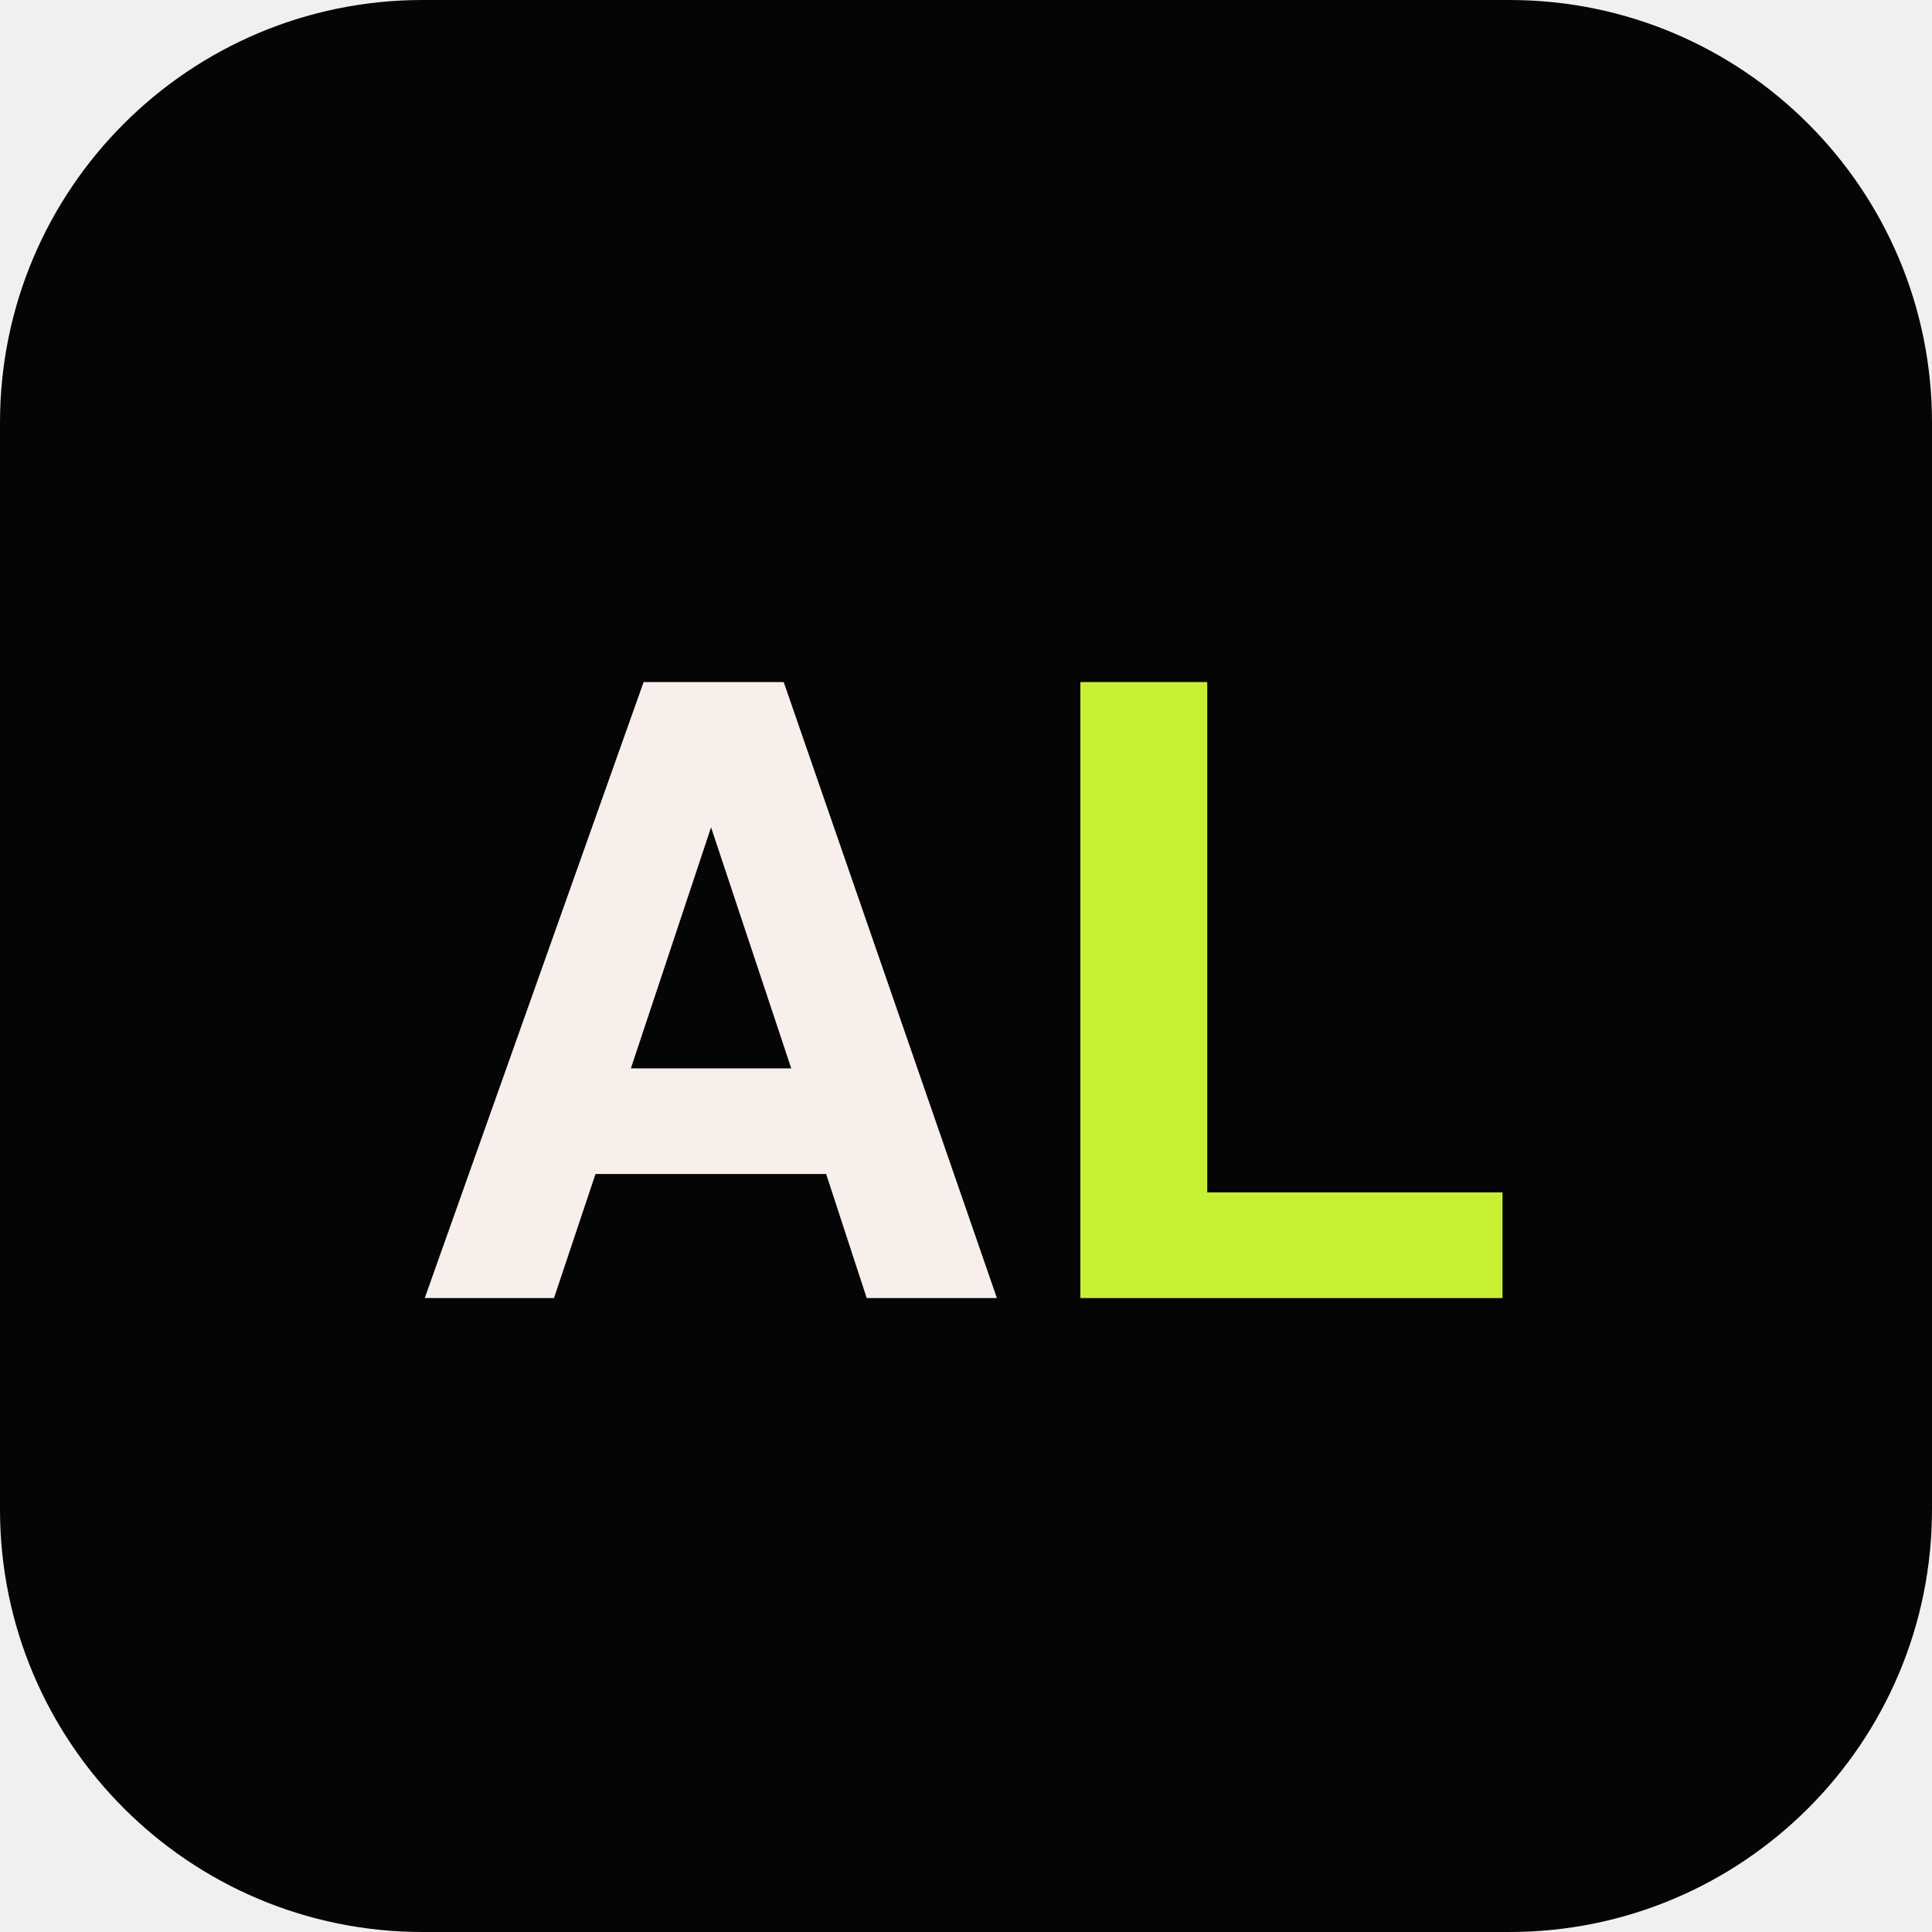
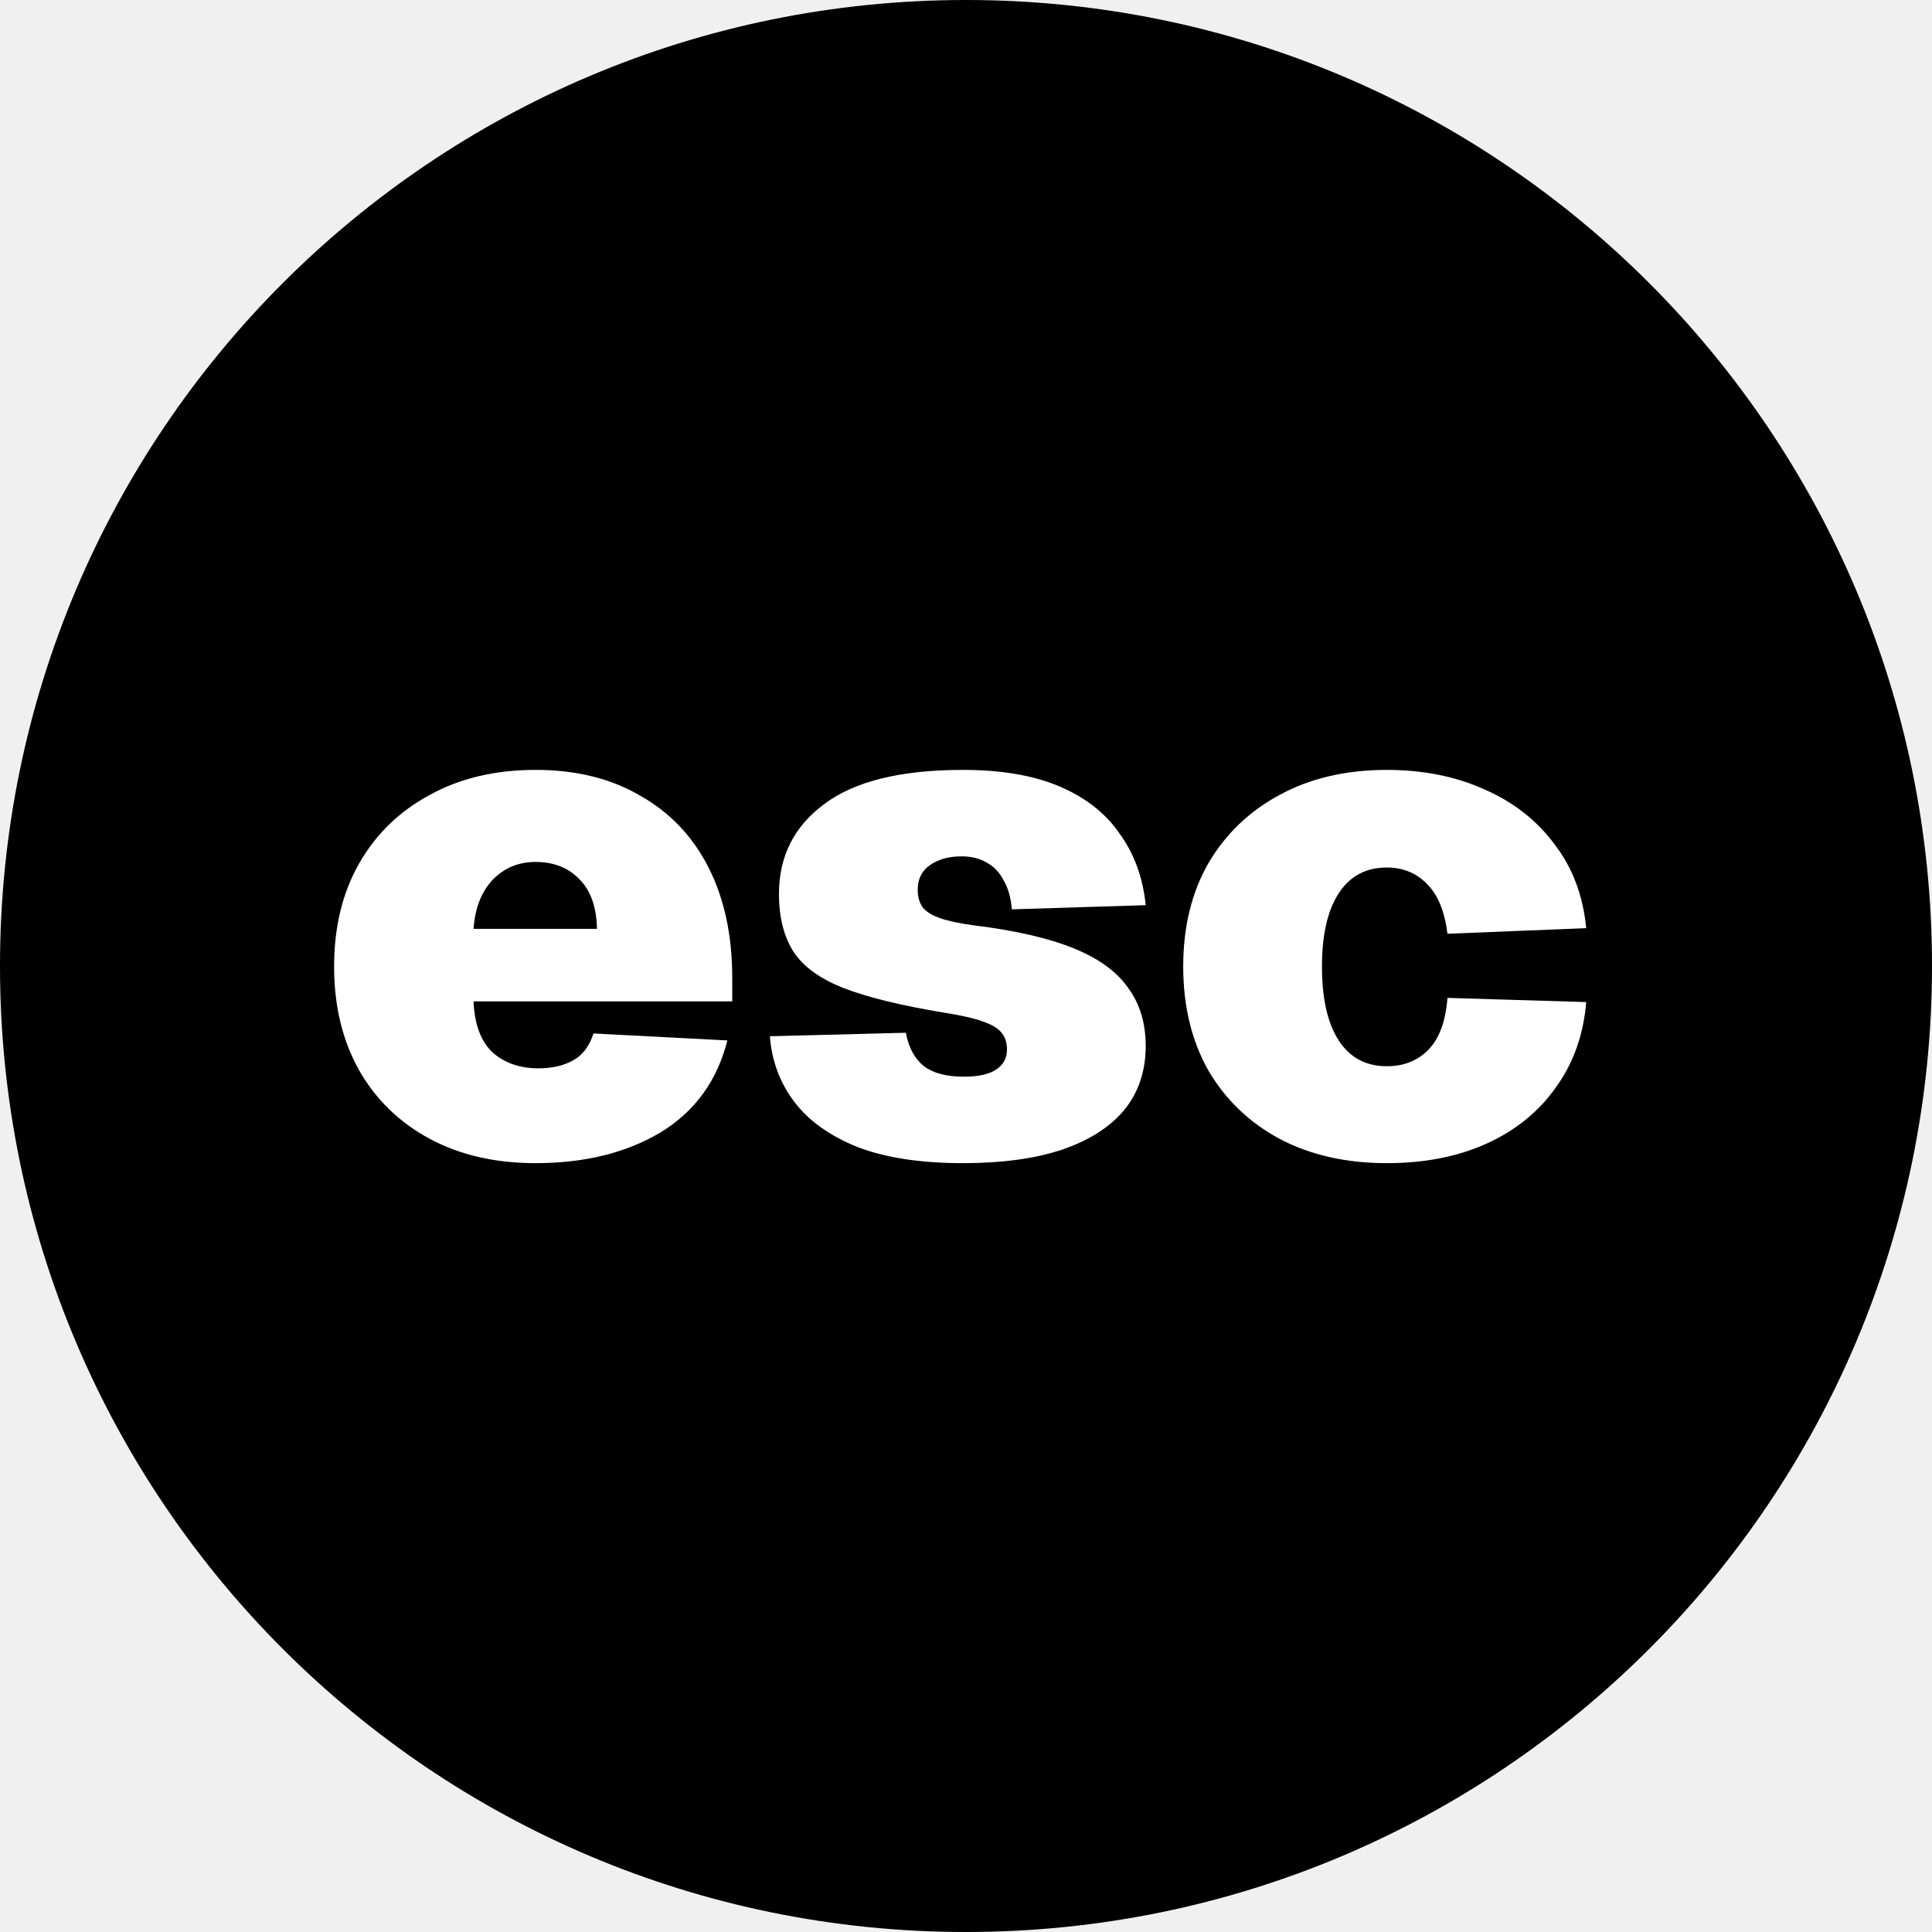
- <svg xmlns="http://www.w3.org/2000/svg" viewBox="0 0 64 64">
-   <rect width="64" height="64" rx="14" fill="#060505" />
-   <text x="32" y="43" text-anchor="middle" font-family="Poppins, Helvetica, Arial, sans-serif" font-weight="700" font-size="28" letter-spacing="-1" fill="#f6efec">A<tspan fill="#C8F135">L</tspan>
-   </text>
+ <svg xmlns="http://www.w3.org/2000/svg" width="133" height="133" viewBox="0 0 133 133" fill="none">
+   <path d="M133 66.5C133 103.227 103.227 133 66.5 133C29.773 133 0 103.227 0 66.5C0 29.773 29.773 0 66.5 0C103.227 0 133 29.773 133 66.5Z" fill="black" />
+   <path d="M36.872 80.072C34.088 80.072 31.656 79.512 29.576 78.392C27.496 77.272 25.88 75.704 24.728 73.688C23.576 71.64 23 69.256 23 66.536C23 63.816 23.576 61.448 24.728 59.432C25.88 57.416 27.496 55.848 29.576 54.728C31.656 53.576 34.088 53 36.872 53C39.656 53 42.056 53.592 44.072 54.776C46.12 55.928 47.688 57.576 48.776 59.72C49.864 61.864 50.408 64.392 50.408 67.304V68.936H32.6C32.664 70.504 33.096 71.672 33.896 72.44C34.728 73.176 35.784 73.544 37.064 73.544C37.992 73.544 38.776 73.368 39.416 73.016C40.088 72.664 40.568 72.04 40.856 71.144L50.072 71.624C49.368 74.408 47.832 76.52 45.464 77.96C43.096 79.368 40.232 80.072 36.872 80.072ZM32.6 63.944H41.096C41.064 62.44 40.664 61.304 39.896 60.536C39.128 59.736 38.12 59.336 36.872 59.336C35.688 59.336 34.696 59.752 33.896 60.584C33.128 61.416 32.696 62.536 32.6 63.944Z" fill="white" />
+   <path d="M66.296 80.072C63.384 80.072 60.968 79.704 59.048 78.968C57.128 78.2 55.672 77.16 54.68 75.848C53.688 74.536 53.128 73.032 53 71.336L62.36 71.096C62.552 72.12 62.968 72.888 63.608 73.4C64.248 73.88 65.16 74.12 66.344 74.12C67.336 74.12 68.072 73.96 68.552 73.64C69.064 73.32 69.32 72.856 69.32 72.248C69.32 71.8 69.208 71.432 68.984 71.144C68.76 70.824 68.328 70.552 67.688 70.328C67.08 70.104 66.168 69.896 64.952 69.704C62.04 69.224 59.752 68.664 58.088 68.024C56.456 67.384 55.304 66.552 54.632 65.528C53.96 64.472 53.624 63.144 53.624 61.544C53.624 58.952 54.664 56.888 56.744 55.352C58.824 53.784 62.008 53 66.296 53C68.952 53 71.176 53.384 72.968 54.152C74.76 54.92 76.136 56.008 77.096 57.416C78.088 58.792 78.68 60.424 78.872 62.312L69.656 62.6C69.592 61.8 69.4 61.128 69.08 60.584C68.792 60.04 68.408 59.64 67.928 59.384C67.448 59.096 66.872 58.952 66.2 58.952C65.304 58.952 64.568 59.16 63.992 59.576C63.448 59.96 63.176 60.52 63.176 61.256C63.176 61.736 63.288 62.136 63.512 62.456C63.768 62.776 64.184 63.032 64.76 63.224C65.336 63.416 66.104 63.576 67.064 63.704C69.912 64.056 72.2 64.584 73.928 65.288C75.656 65.992 76.904 66.904 77.672 68.024C78.472 69.112 78.872 70.44 78.872 72.008C78.872 73.736 78.376 75.208 77.384 76.424C76.392 77.608 74.952 78.52 73.064 79.16C71.208 79.768 68.952 80.072 66.296 80.072Z" fill="white" />
+   <path d="M95.469 80.072C92.653 80.072 90.189 79.512 88.077 78.392C85.997 77.272 84.365 75.704 83.181 73.688C82.029 71.64 81.453 69.256 81.453 66.536C81.453 63.816 82.029 61.448 83.181 59.432C84.365 57.416 85.997 55.848 88.077 54.728C90.189 53.576 92.653 53 95.469 53C97.965 53 100.205 53.448 102.189 54.344C104.173 55.208 105.773 56.456 106.989 58.088C108.237 59.688 108.973 61.624 109.197 63.896L99.645 64.28C99.453 62.744 98.989 61.608 98.253 60.872C97.517 60.104 96.589 59.72 95.469 59.72C94.029 59.72 92.925 60.312 92.157 61.496C91.389 62.68 91.005 64.36 91.005 66.536C91.005 68.744 91.389 70.44 92.157 71.624C92.925 72.808 94.029 73.4 95.469 73.4C96.621 73.4 97.565 73.032 98.301 72.296C99.069 71.528 99.517 70.328 99.645 68.696L109.197 68.984C109.005 71.256 108.301 73.224 107.085 74.888C105.901 76.552 104.317 77.832 102.333 78.728C100.349 79.624 98.061 80.072 95.469 80.072Z" fill="white" />
</svg>
